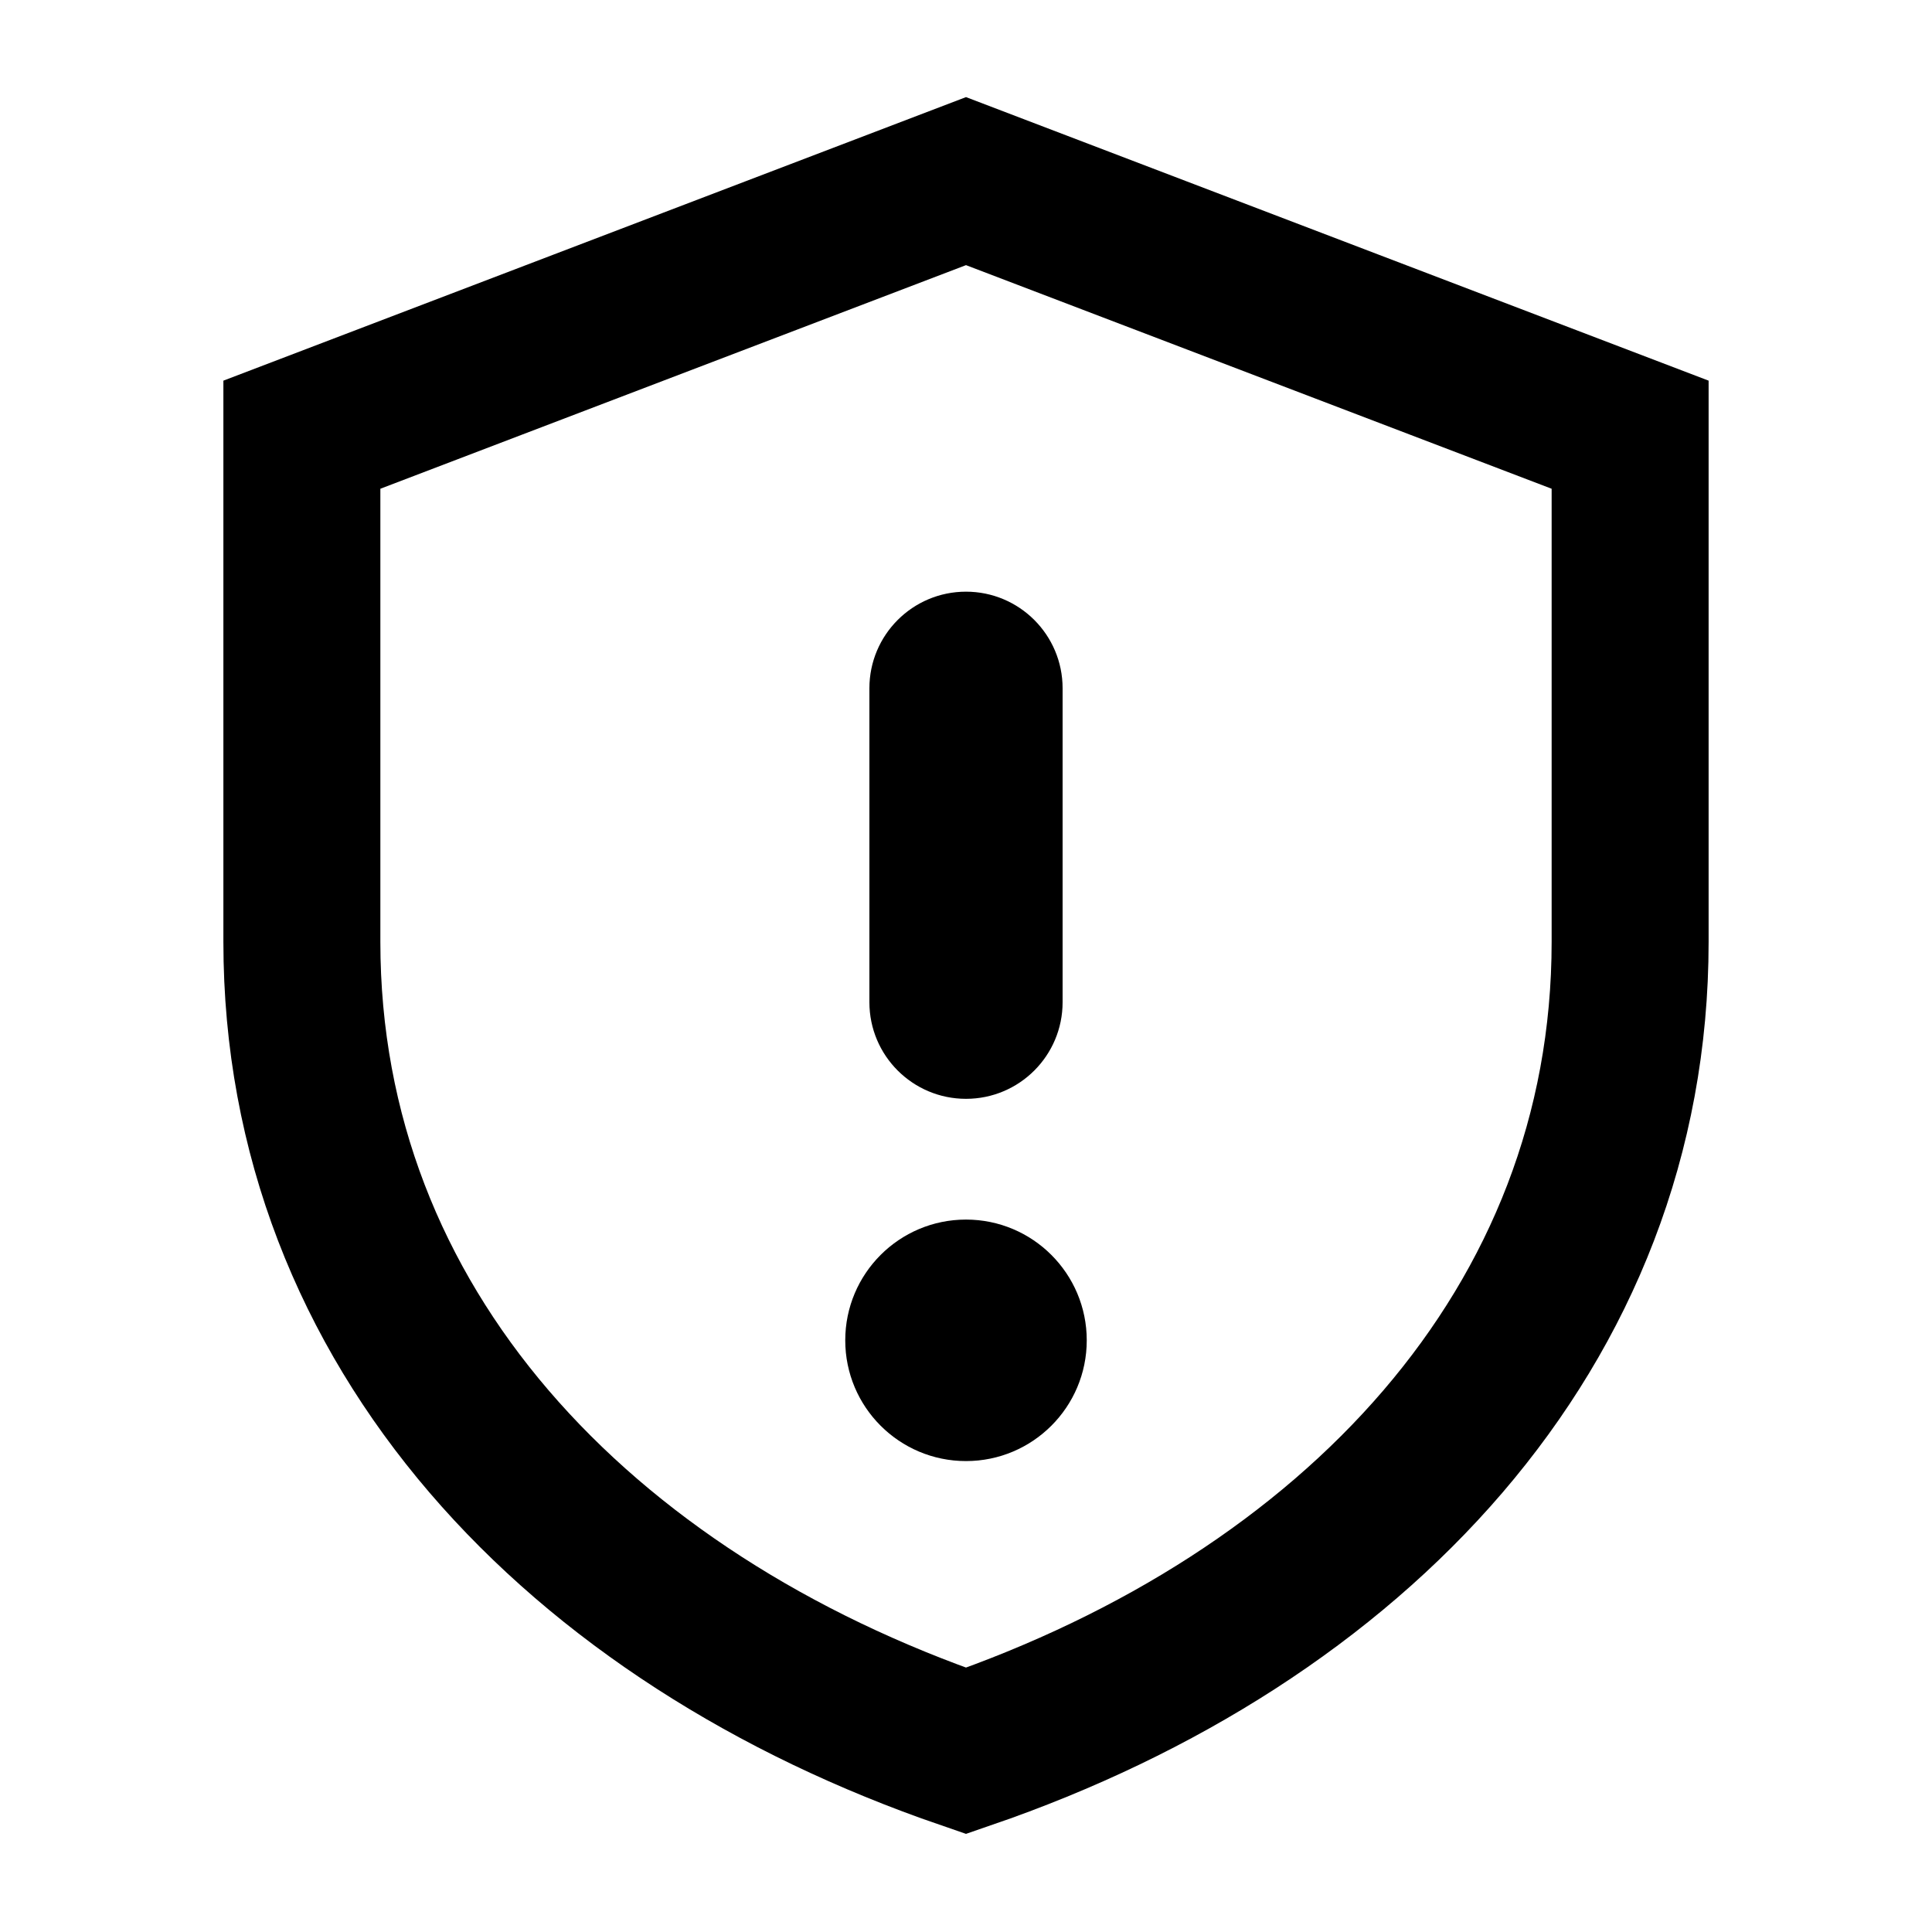
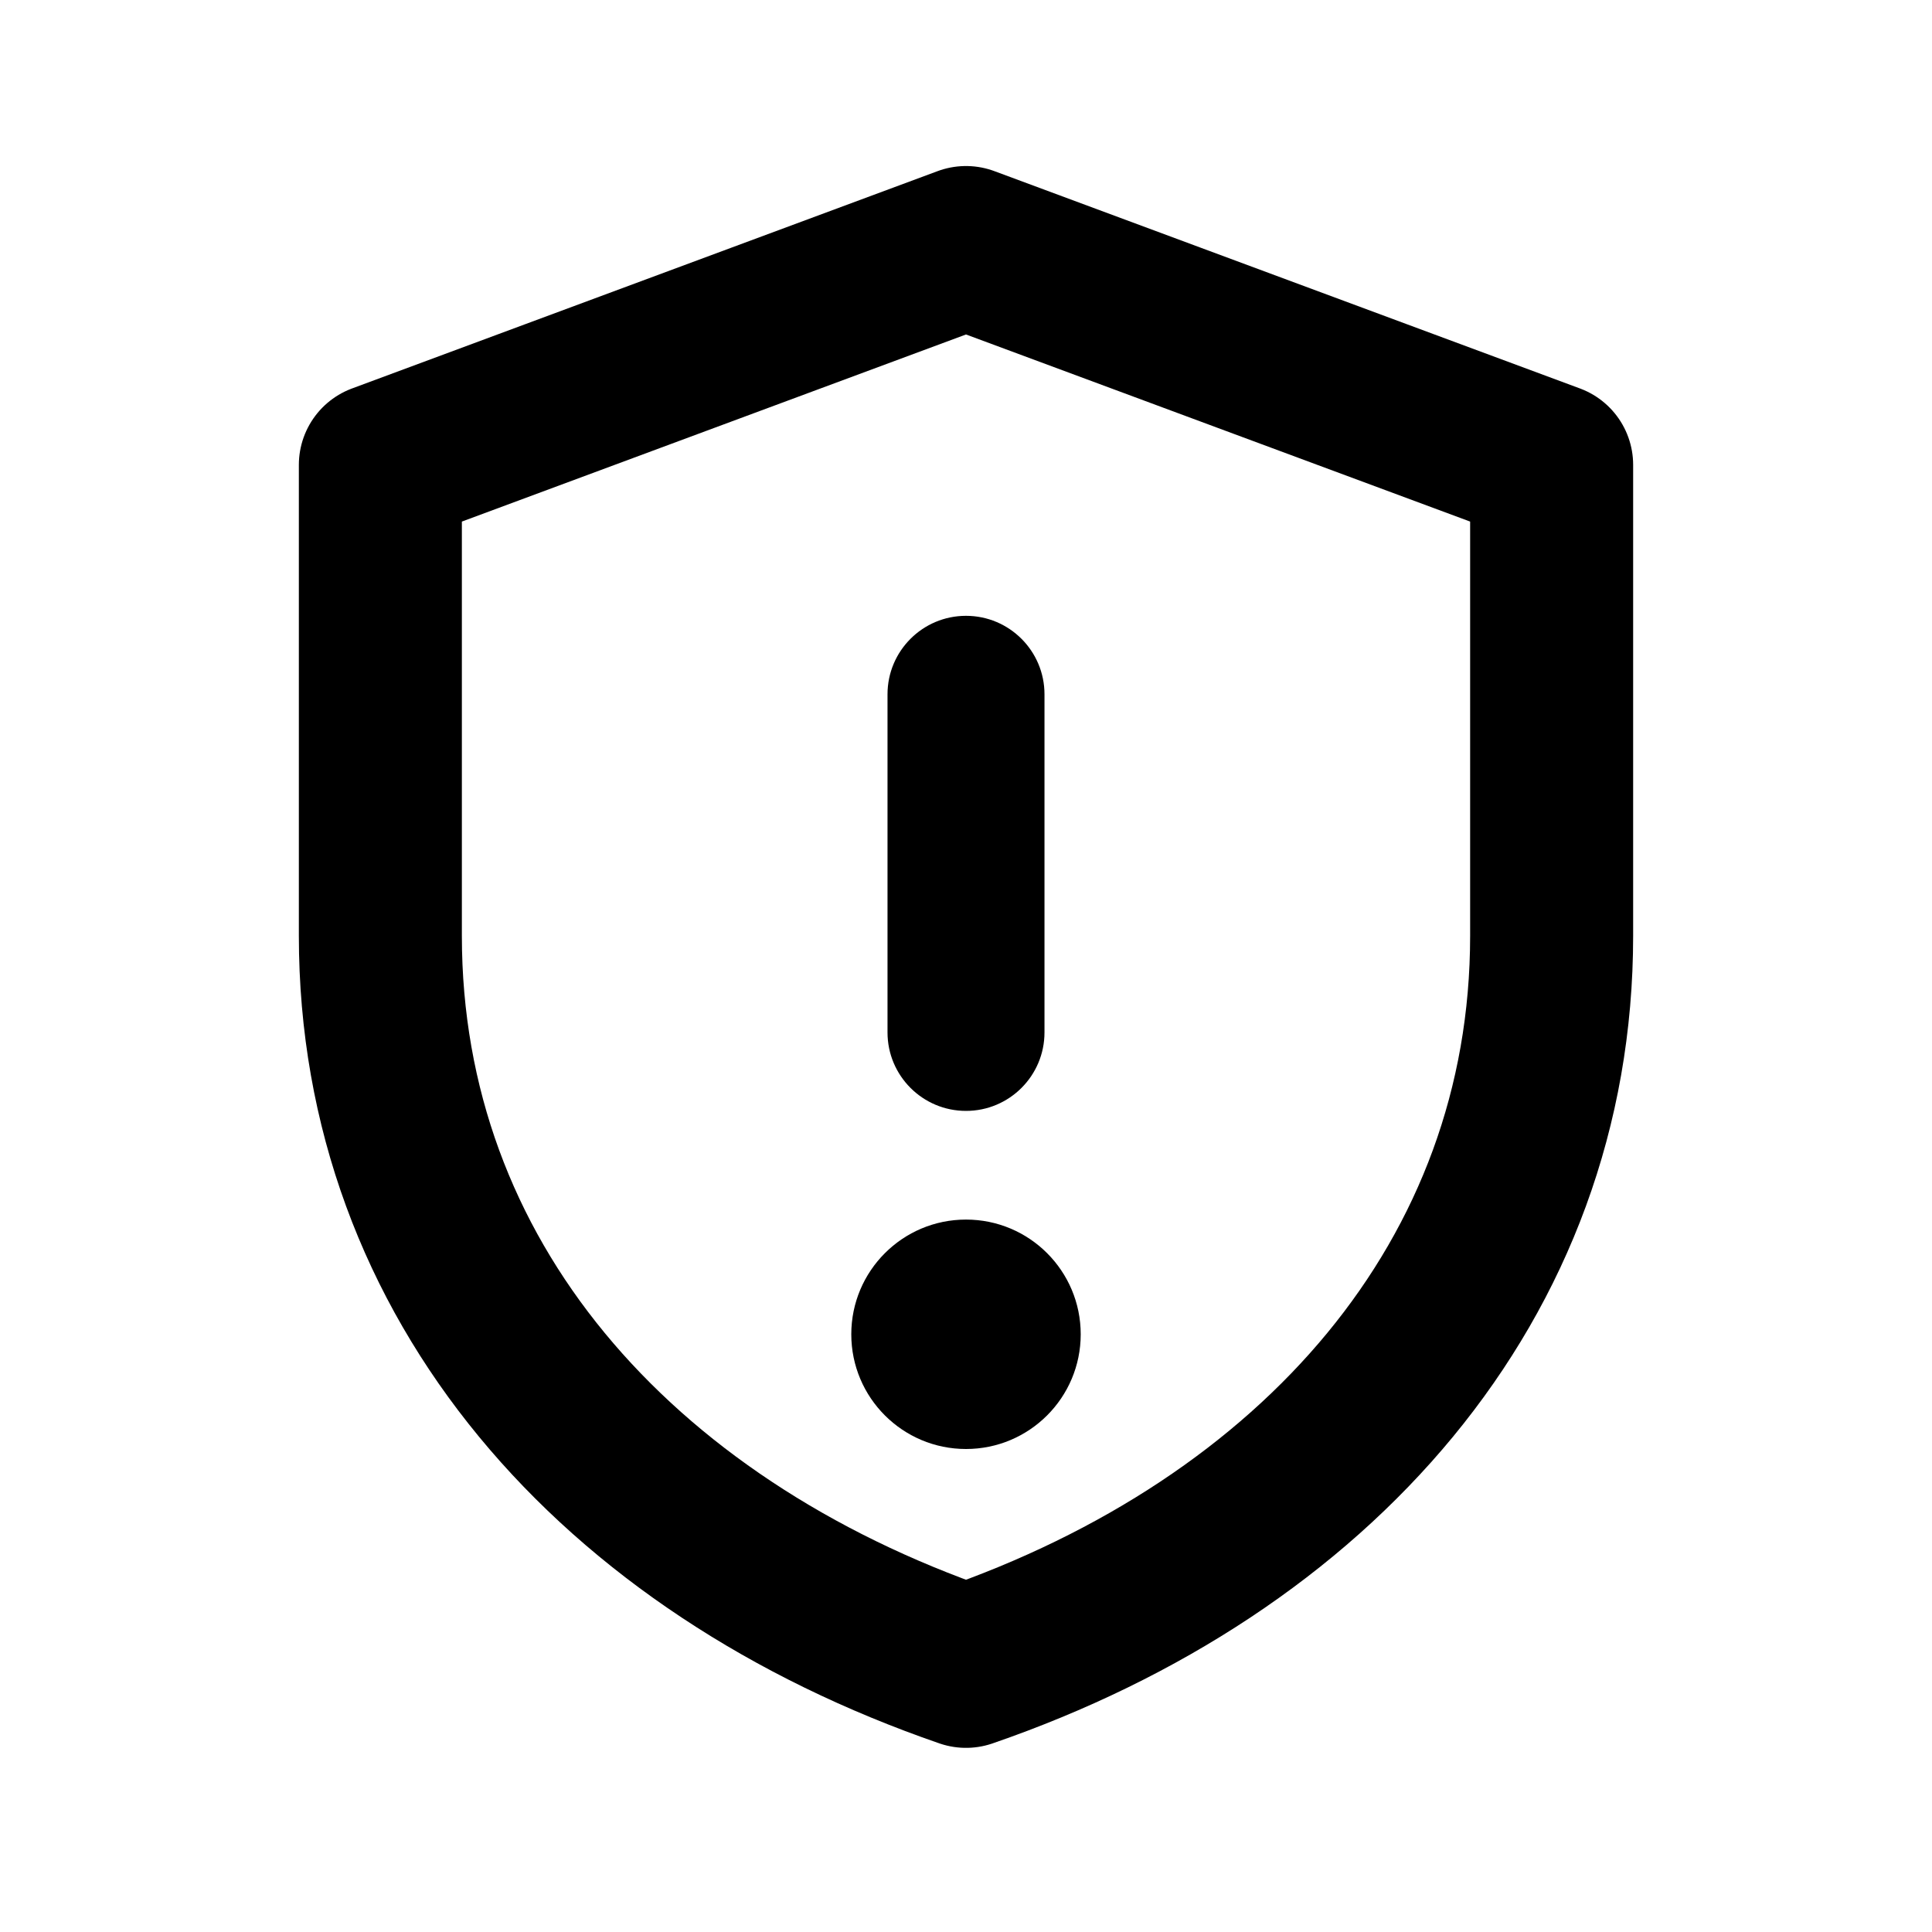
<svg xmlns="http://www.w3.org/2000/svg" width="16" height="16" viewBox="0 0 16 16">
-   <path d="M8 1.5 2.5 3.6v4.2c0 3.2 2.3 5.6 5.5 6.7 3.2-1.1 5.5-3.5 5.5-6.7V3.6z" fill="none" stroke="currentColor" stroke-width="1.3" />
-   <rect x="7.2" y="4.9" width="1.6" height="4.2" rx="0.8" fill="currentColor" />
-   <circle cx="8" cy="11.1" r="1" fill="currentColor" />
+   <path d="M8 2.05 3.15 3.85v3.9c0 2.85 1.95 5.05 4.85 6.05 2.9-1 4.85-3.2 4.85-6.05v-3.9z" fill="none" stroke="currentColor" stroke-width="1.35" stroke-linejoin="round" />
+   <rect x="7.35" y="5.1" width="1.3" height="4.1" rx="0.65" fill="currentColor" />
+   <circle cx="8" cy="11.05" r="0.95" fill="currentColor" />
</svg>
